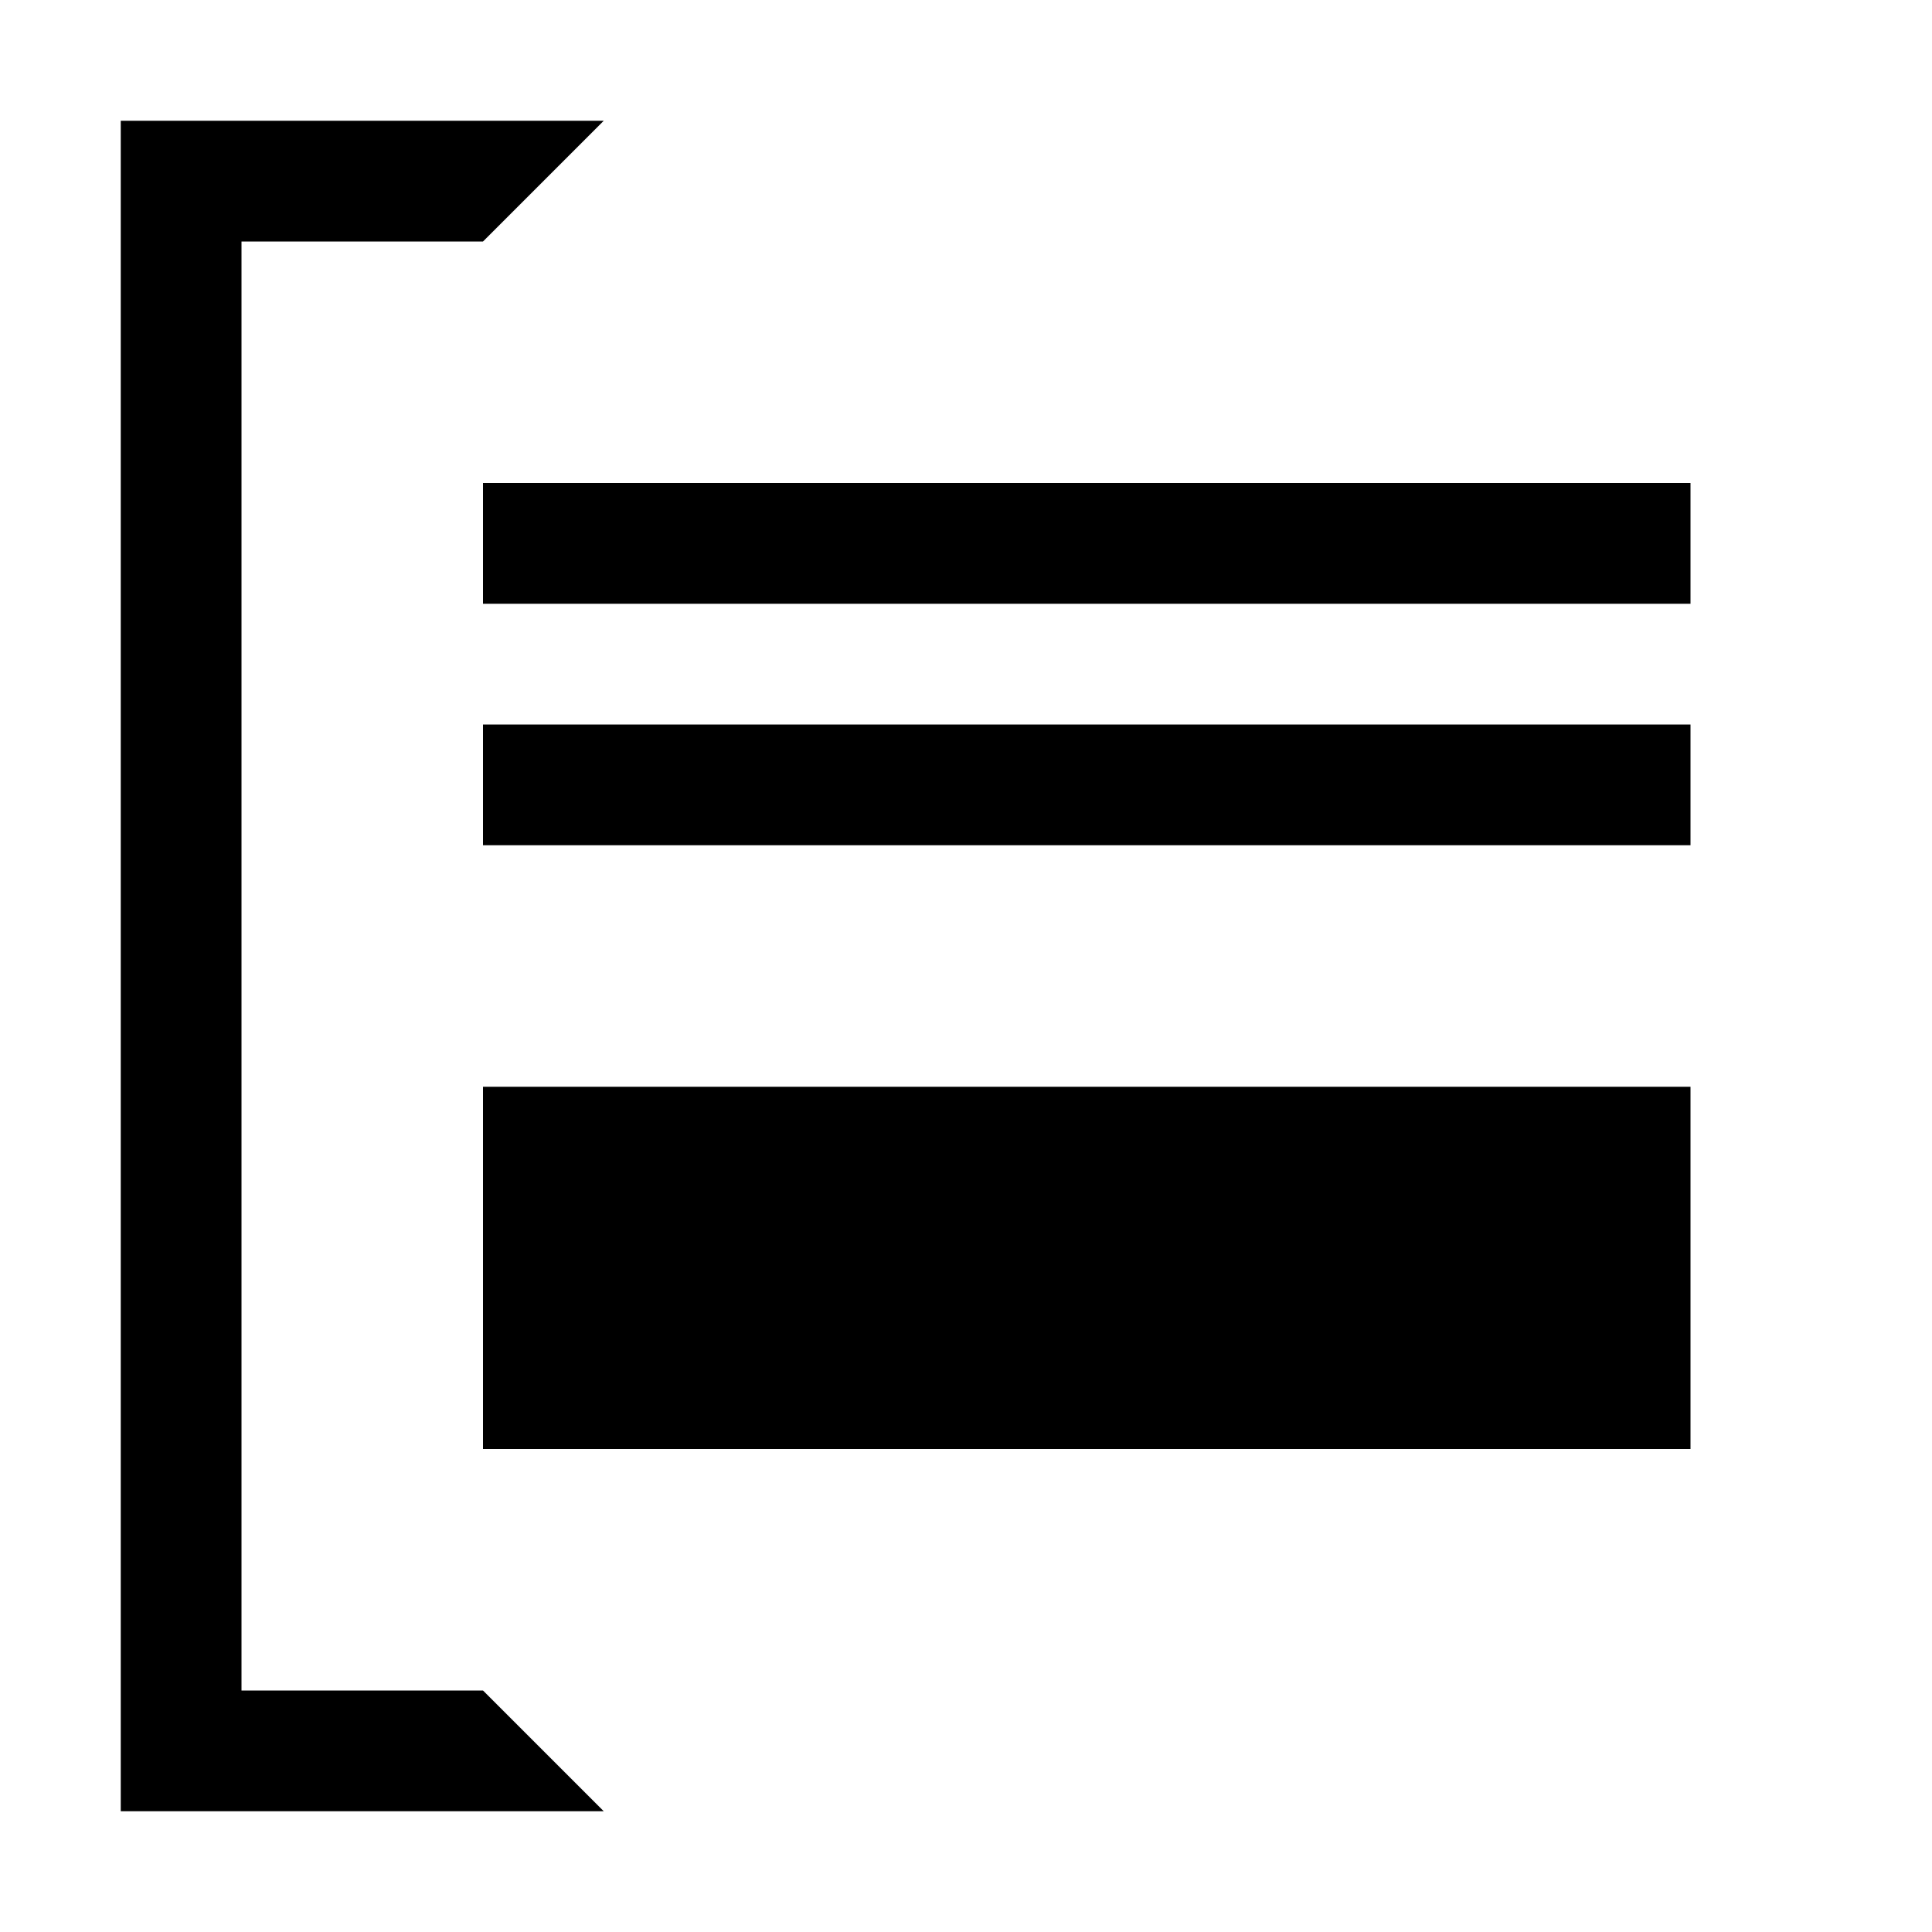
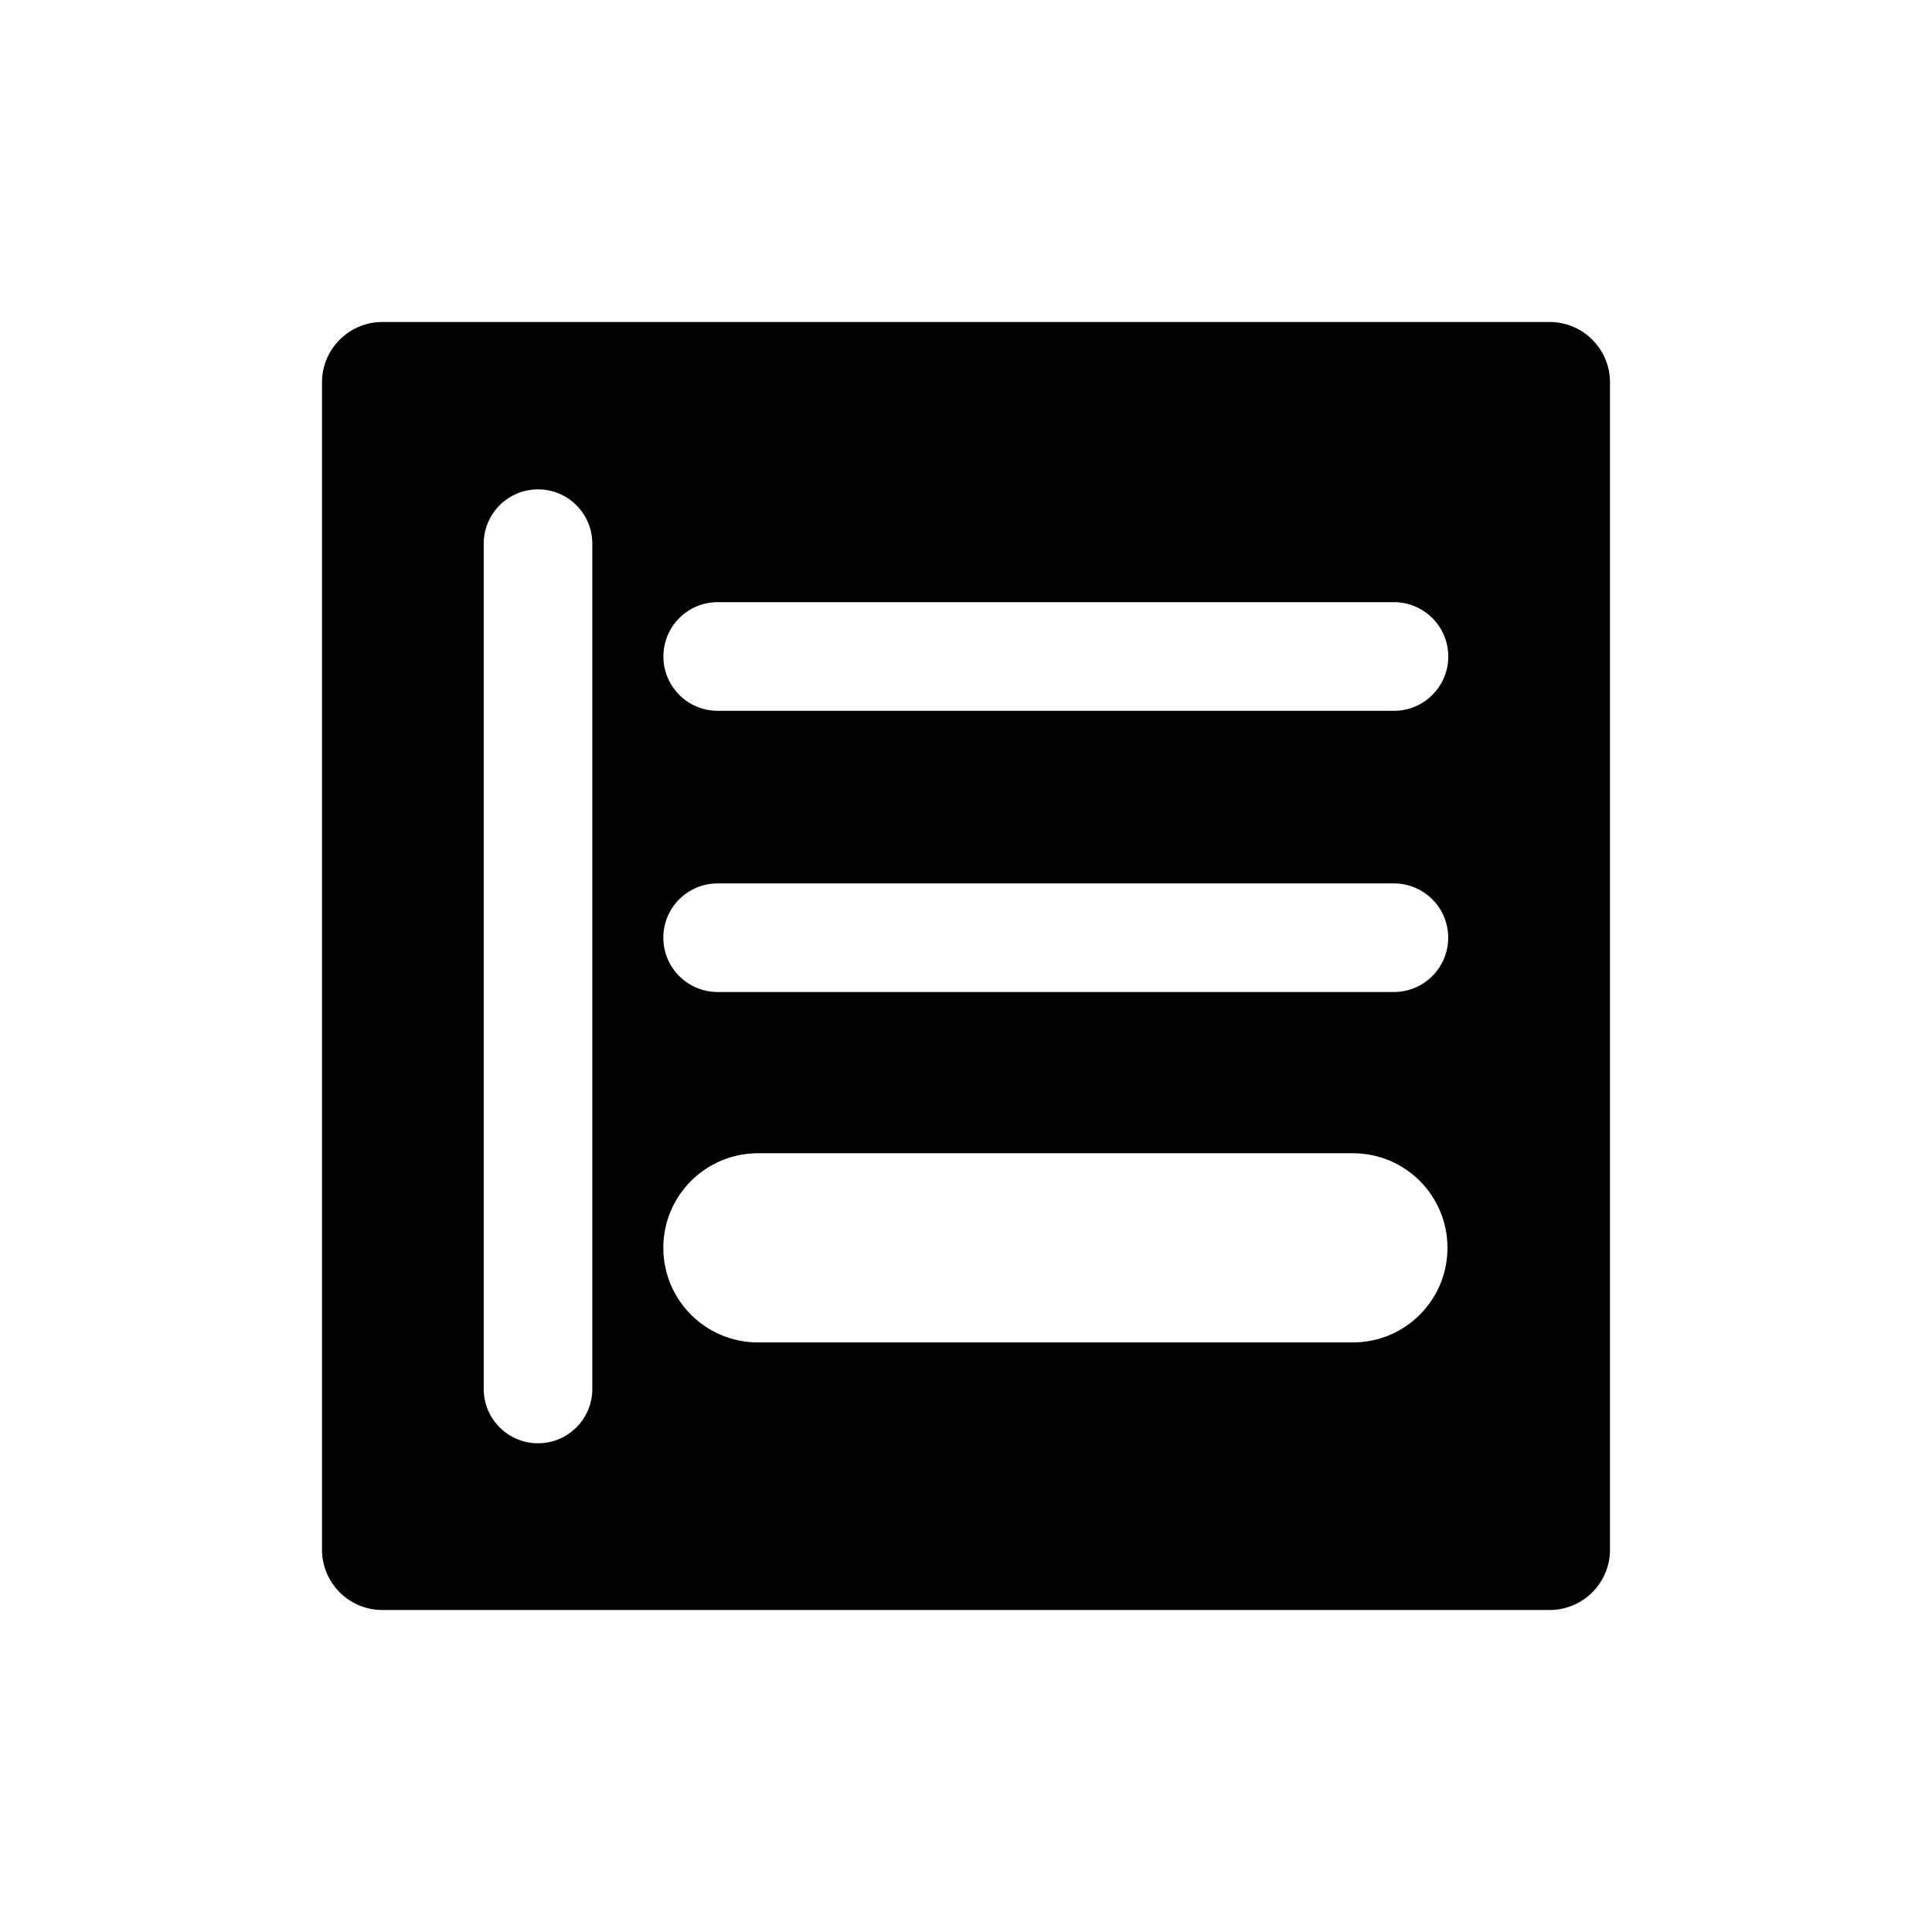
- <svg xmlns="http://www.w3.org/2000/svg" width="512" height="512" viewBox="0 0 512 512">
-   <path d="m128 448 32 32H32V32h128l-32 32H64v384h64zm320-160H128v96h320v-96zm0-160H128v32h320v-32zm0 64H128v32h320v-32z" />
+ <svg xmlns="http://www.w3.org/2000/svg" width="24" height="24" viewBox="0 0 24 24" fill="none">
+   <path fill-rule="evenodd" clip-rule="evenodd" d="M19.25 4C19.664 4 20 4.336 20 4.75V19.25C20 19.664 19.664 20 19.25 20H4.75C4.336 20 4 19.664 4 19.25V4.75C4 4.336 4.336 4 4.75 4H19.25ZM6.684 6.079C6.311 6.079 6.009 6.381 6.009 6.754V17.254C6.009 17.627 6.311 17.929 6.684 17.929C7.056 17.929 7.358 17.627 7.358 17.254V6.754C7.358 6.381 7.056 6.079 6.684 6.079ZM9.415 14.326C8.766 14.326 8.24 14.852 8.24 15.501C8.24 16.15 8.766 16.676 9.415 16.676H16.807C17.456 16.676 17.981 16.15 17.981 15.501C17.981 14.852 17.456 14.326 16.807 14.326H9.415ZM8.915 10.974C8.542 10.974 8.24 11.276 8.24 11.648C8.24 12.021 8.542 12.323 8.915 12.323H17.315C17.688 12.323 17.99 12.021 17.99 11.648C17.99 11.276 17.688 10.974 17.315 10.974H8.915ZM8.916 7.48C8.543 7.48 8.241 7.782 8.241 8.155C8.241 8.528 8.543 8.83 8.916 8.83H17.316C17.689 8.83 17.991 8.528 17.991 8.155C17.991 7.783 17.689 7.481 17.316 7.48H8.916Z" fill="black" />
</svg>
